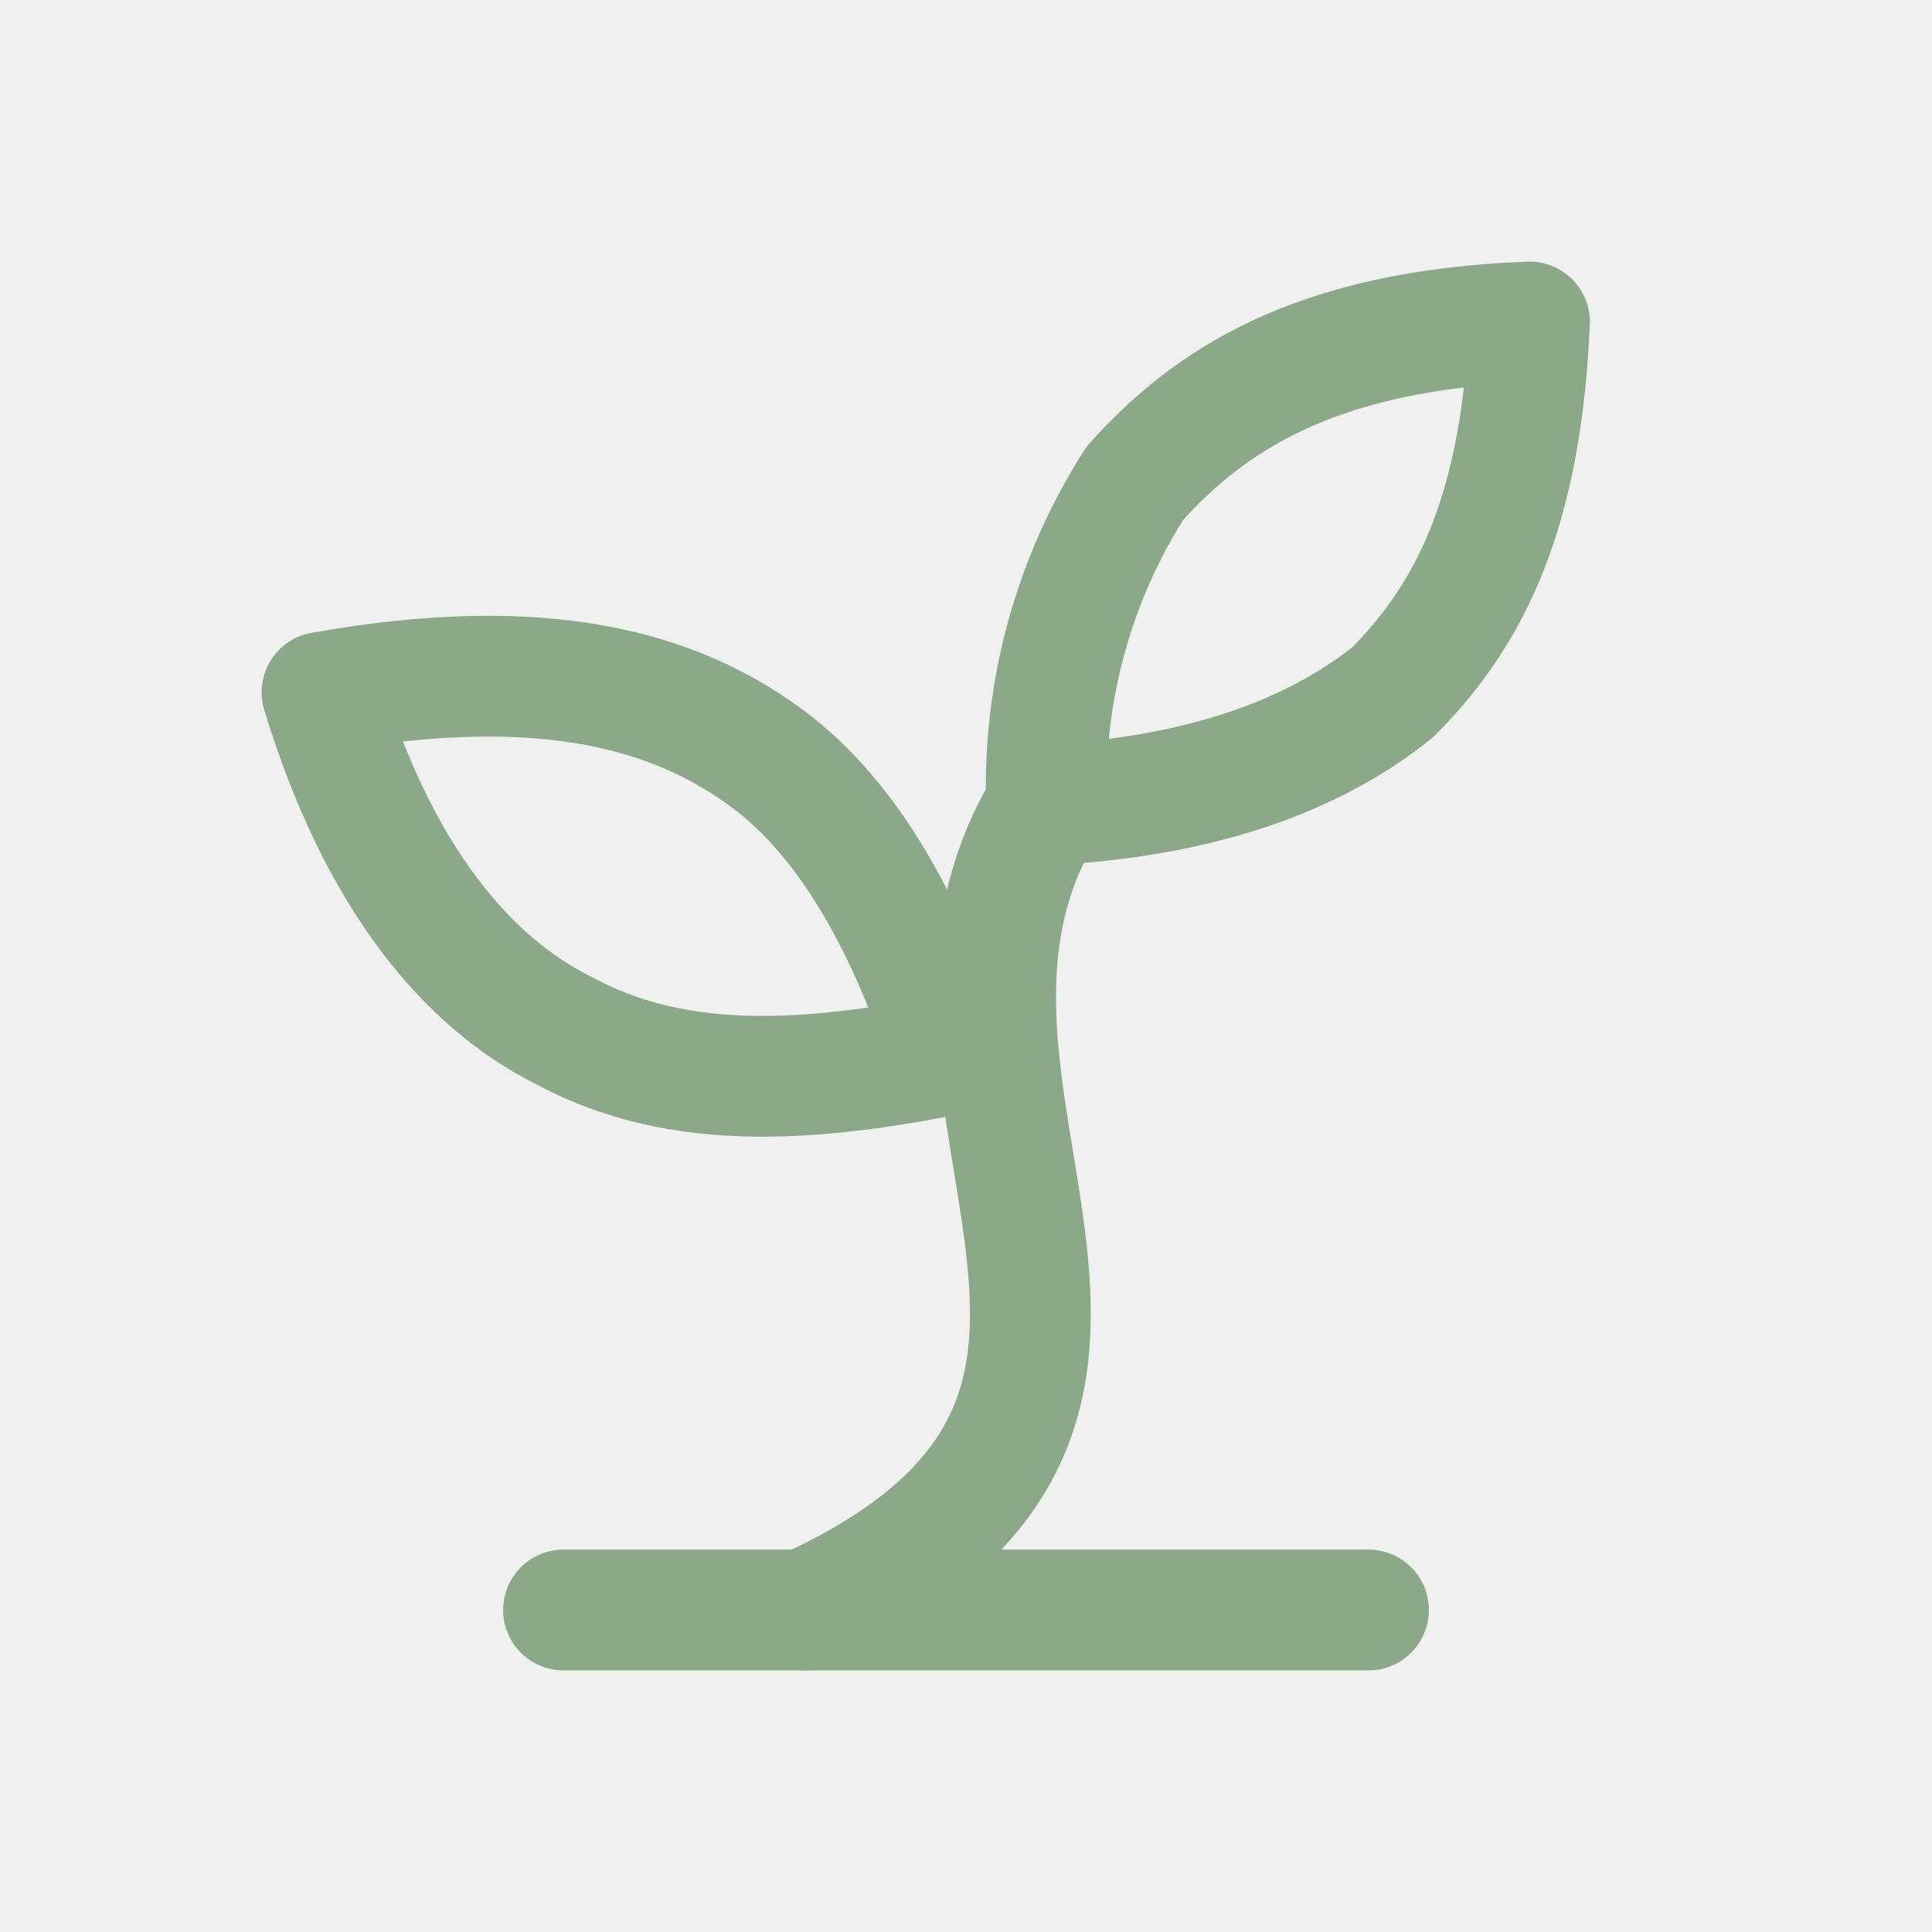
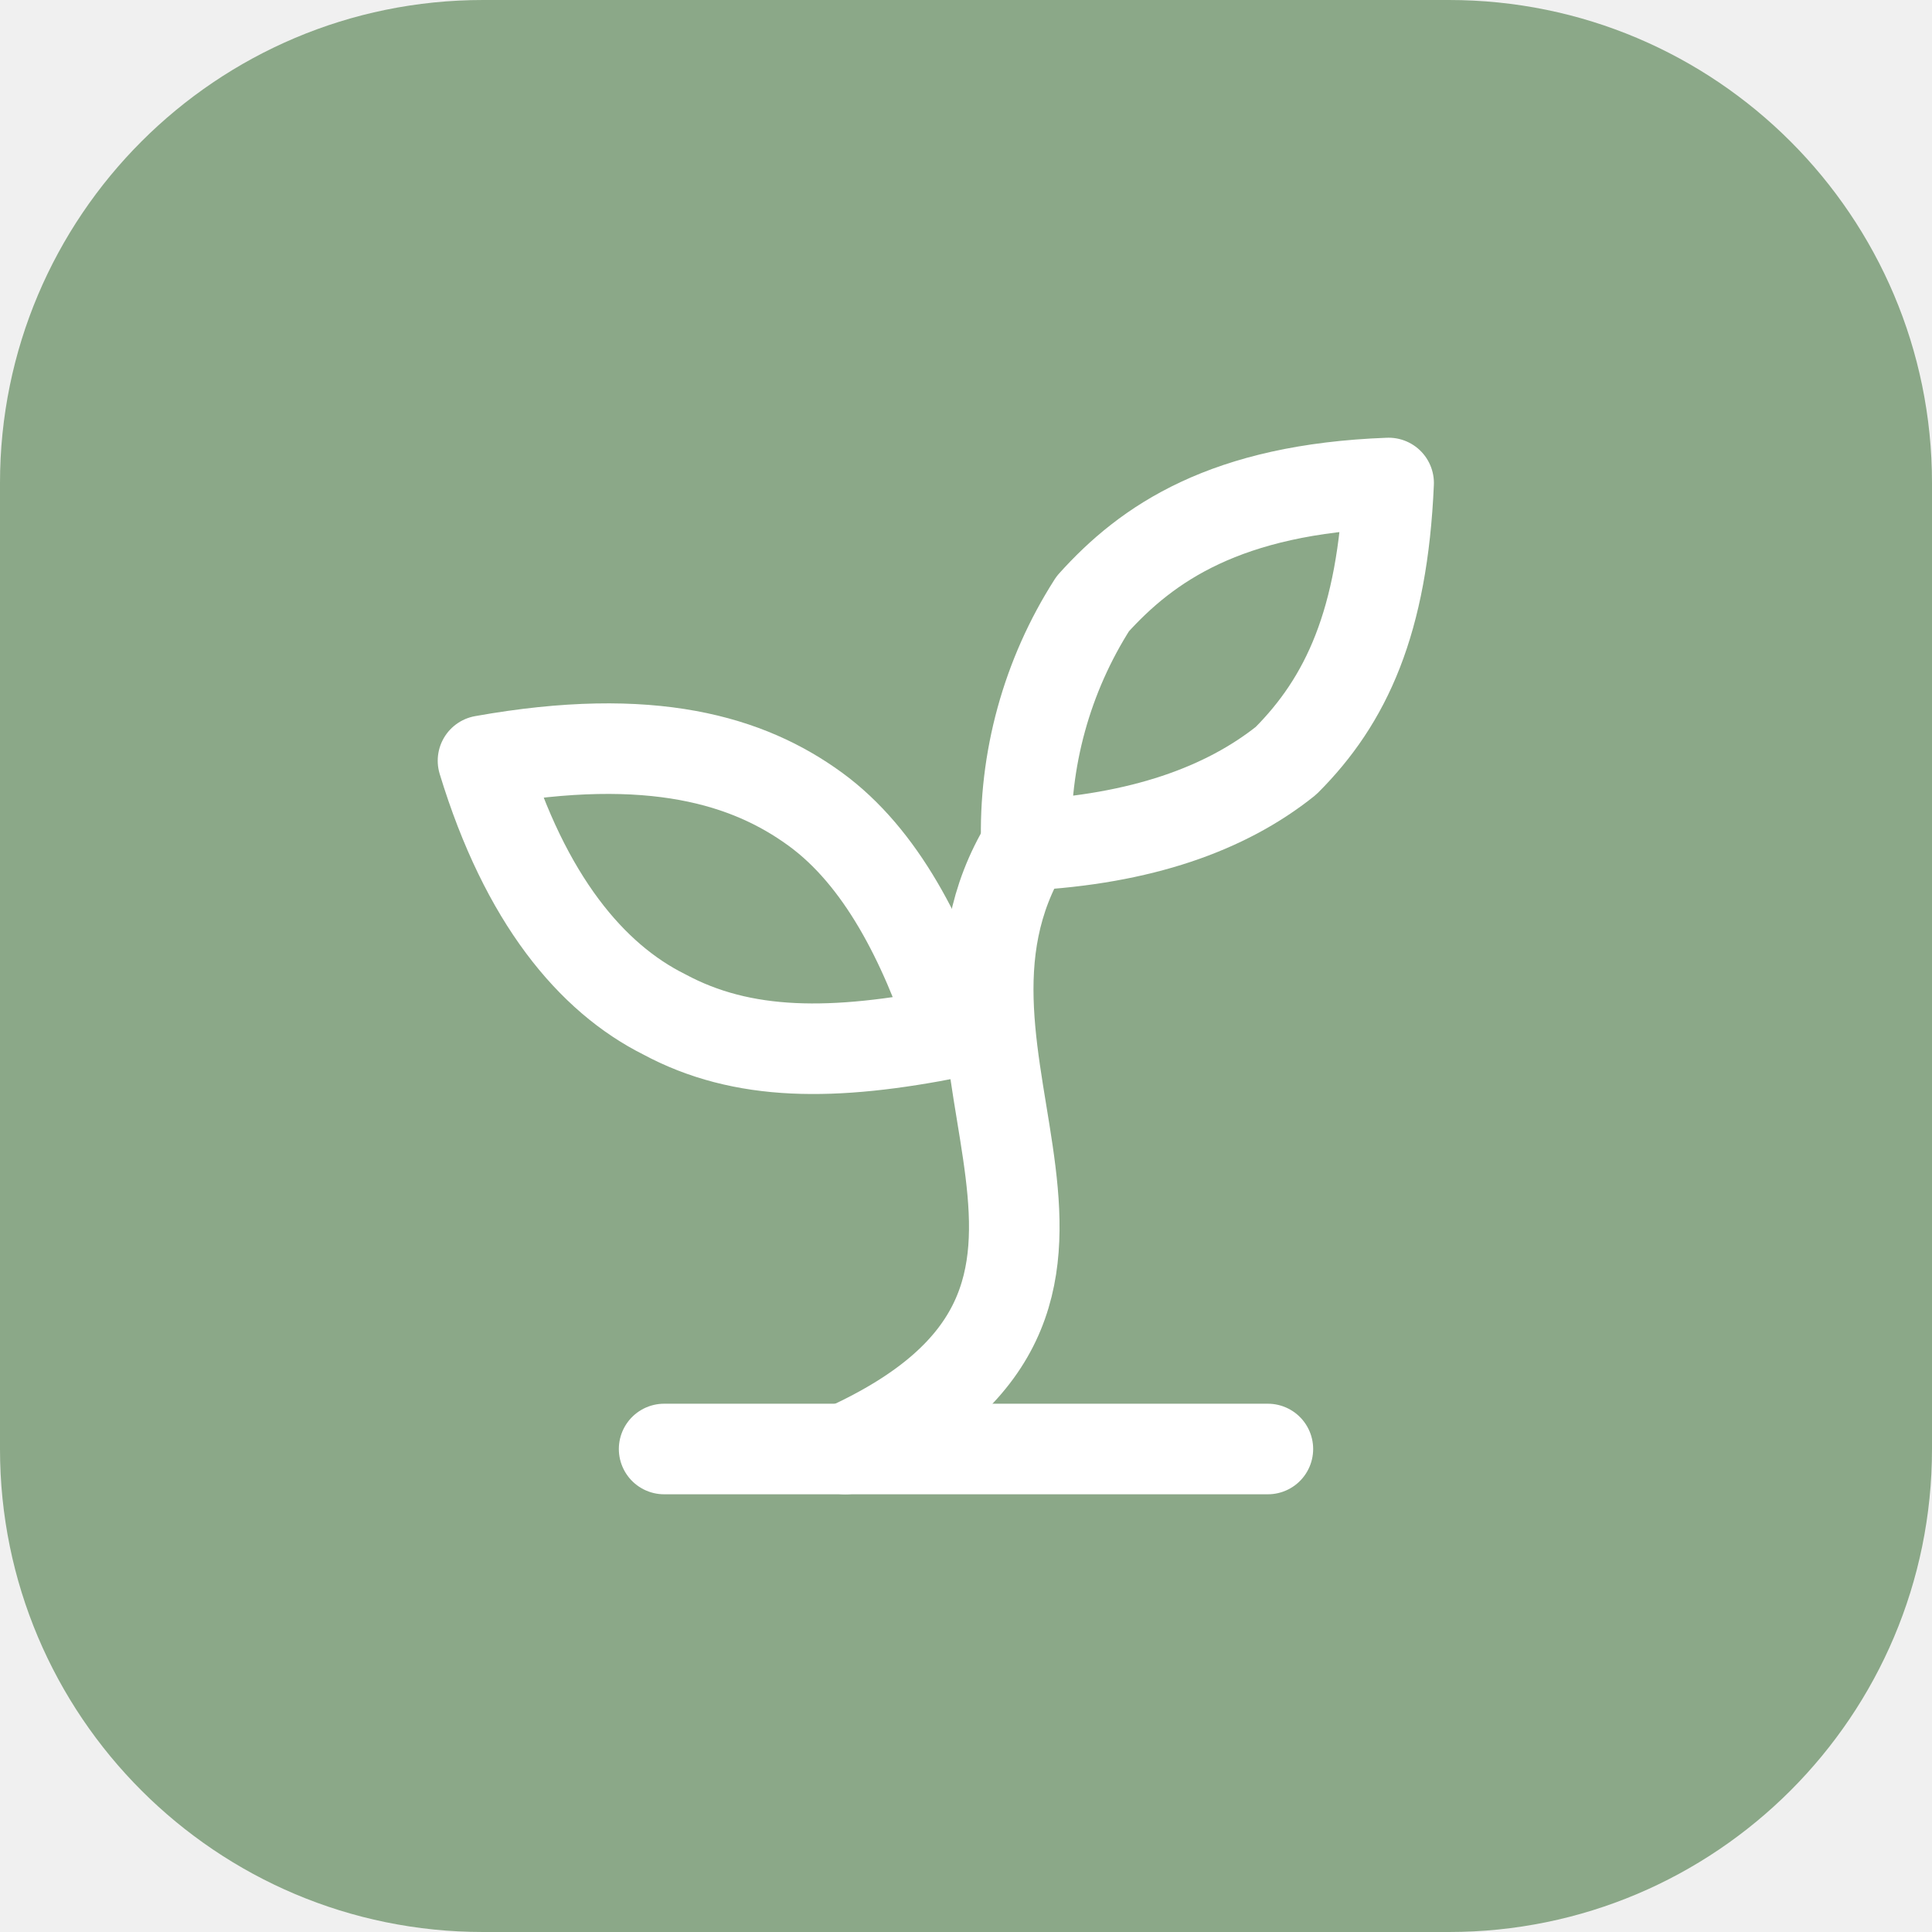
- <svg xmlns="http://www.w3.org/2000/svg" width="32" height="32" viewBox="0 0 24 24" fill="none" stroke="#8BA888" stroke-width="1.5" stroke-linecap="round" stroke-linejoin="round">
-   <path d="M7 20h10" />
-   <path d="M10 20c5.5-2.5.8-6.4 3-10" />
-   <path d="M9.5 9.4c1.1.8 1.8 2.2 2.3 3.7-2 .4-3.5.4-4.8-.3-1.2-.6-2.3-1.9-3-4.2 2.8-.5 4.4 0 5.5.8z" />
-   <path d="M14.1 6a7 7 0 0 0-1.1 4c1.9-.1 3.3-.6 4.3-1.4 1-1 1.6-2.3 1.7-4.6-2.7.1-4 1-4.9 2z" />
+ <svg xmlns="http://www.w3.org/2000/svg" width="32" height="32" viewBox="0 0 32 32">
+   <rect width="32" height="32" rx="8" fill="#8BA888" />
+   <g transform="translate(4,4)" fill="none" stroke="white" stroke-width="1.5" stroke-linecap="round" stroke-linejoin="round">
+     <path d="M7 20h10" />
+     <path d="M10 20c5.5-2.5.8-6.4 3-10" />
+     <path d="M9.5 9.4c1.1.8 1.8 2.2 2.3 3.7-2 .4-3.5.4-4.8-.3-1.2-.6-2.3-1.9-3-4.2 2.8-.5 4.4 0 5.5.8z" />
+     <path d="M14.1 6a7 7 0 0 0-1.1 4c1.9-.1 3.3-.6 4.3-1.4 1-1 1.6-2.3 1.7-4.6-2.7.1-4 1-4.9 2z" />
+   </g>
</svg>
